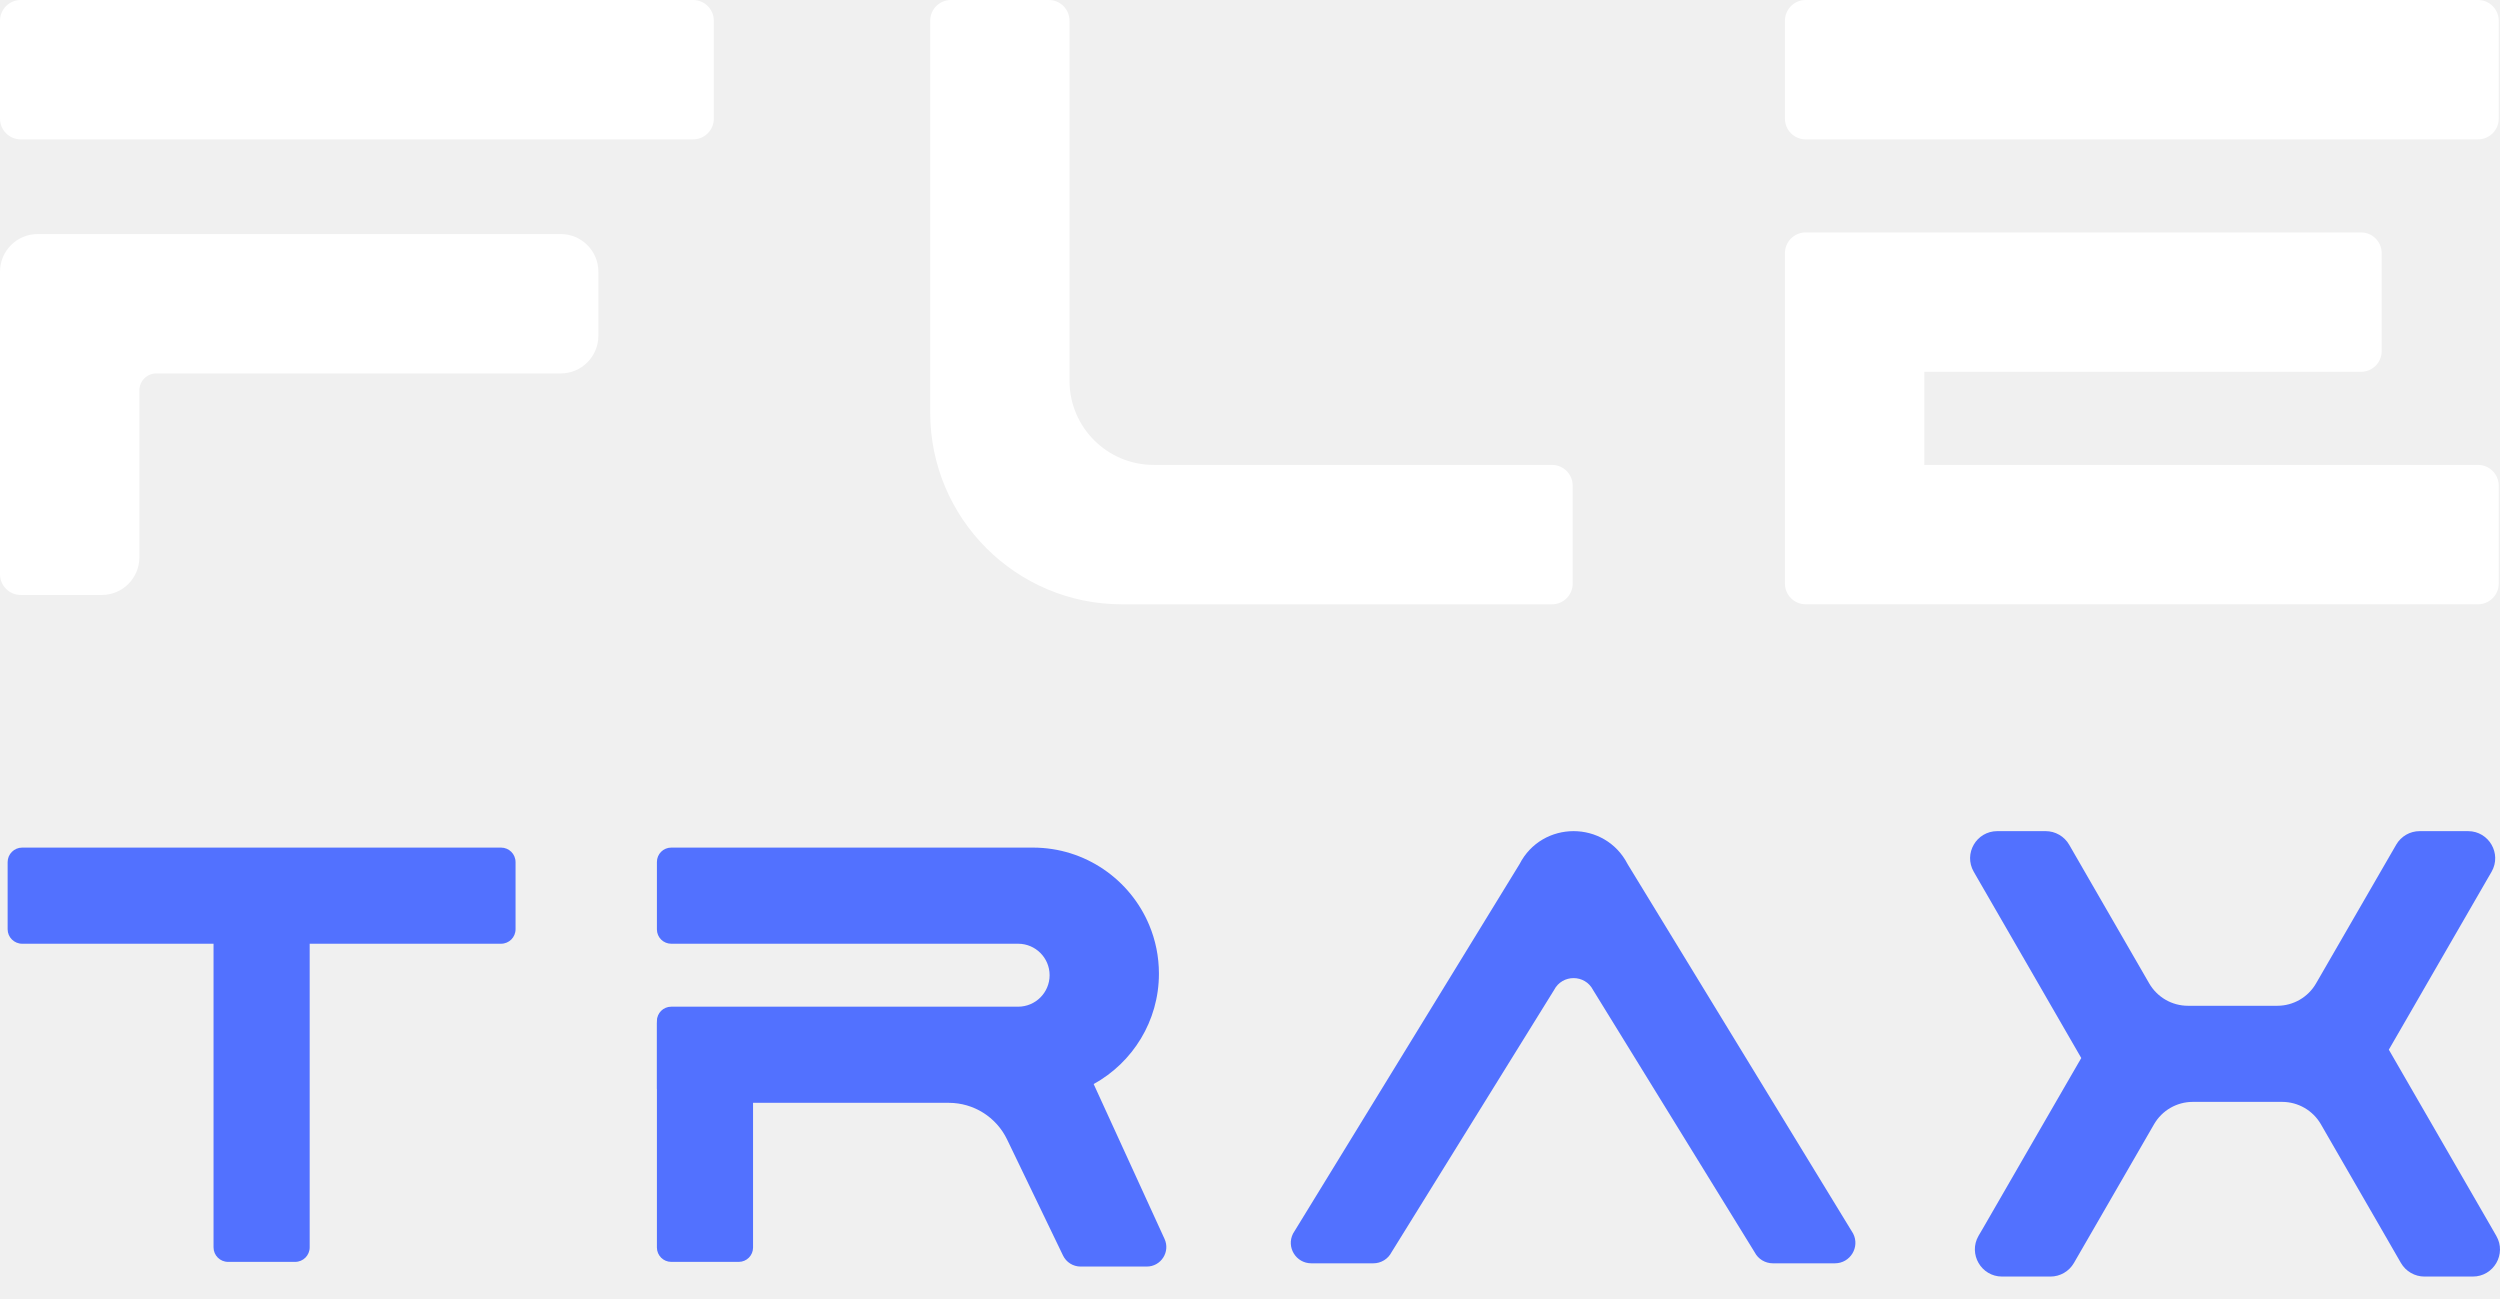
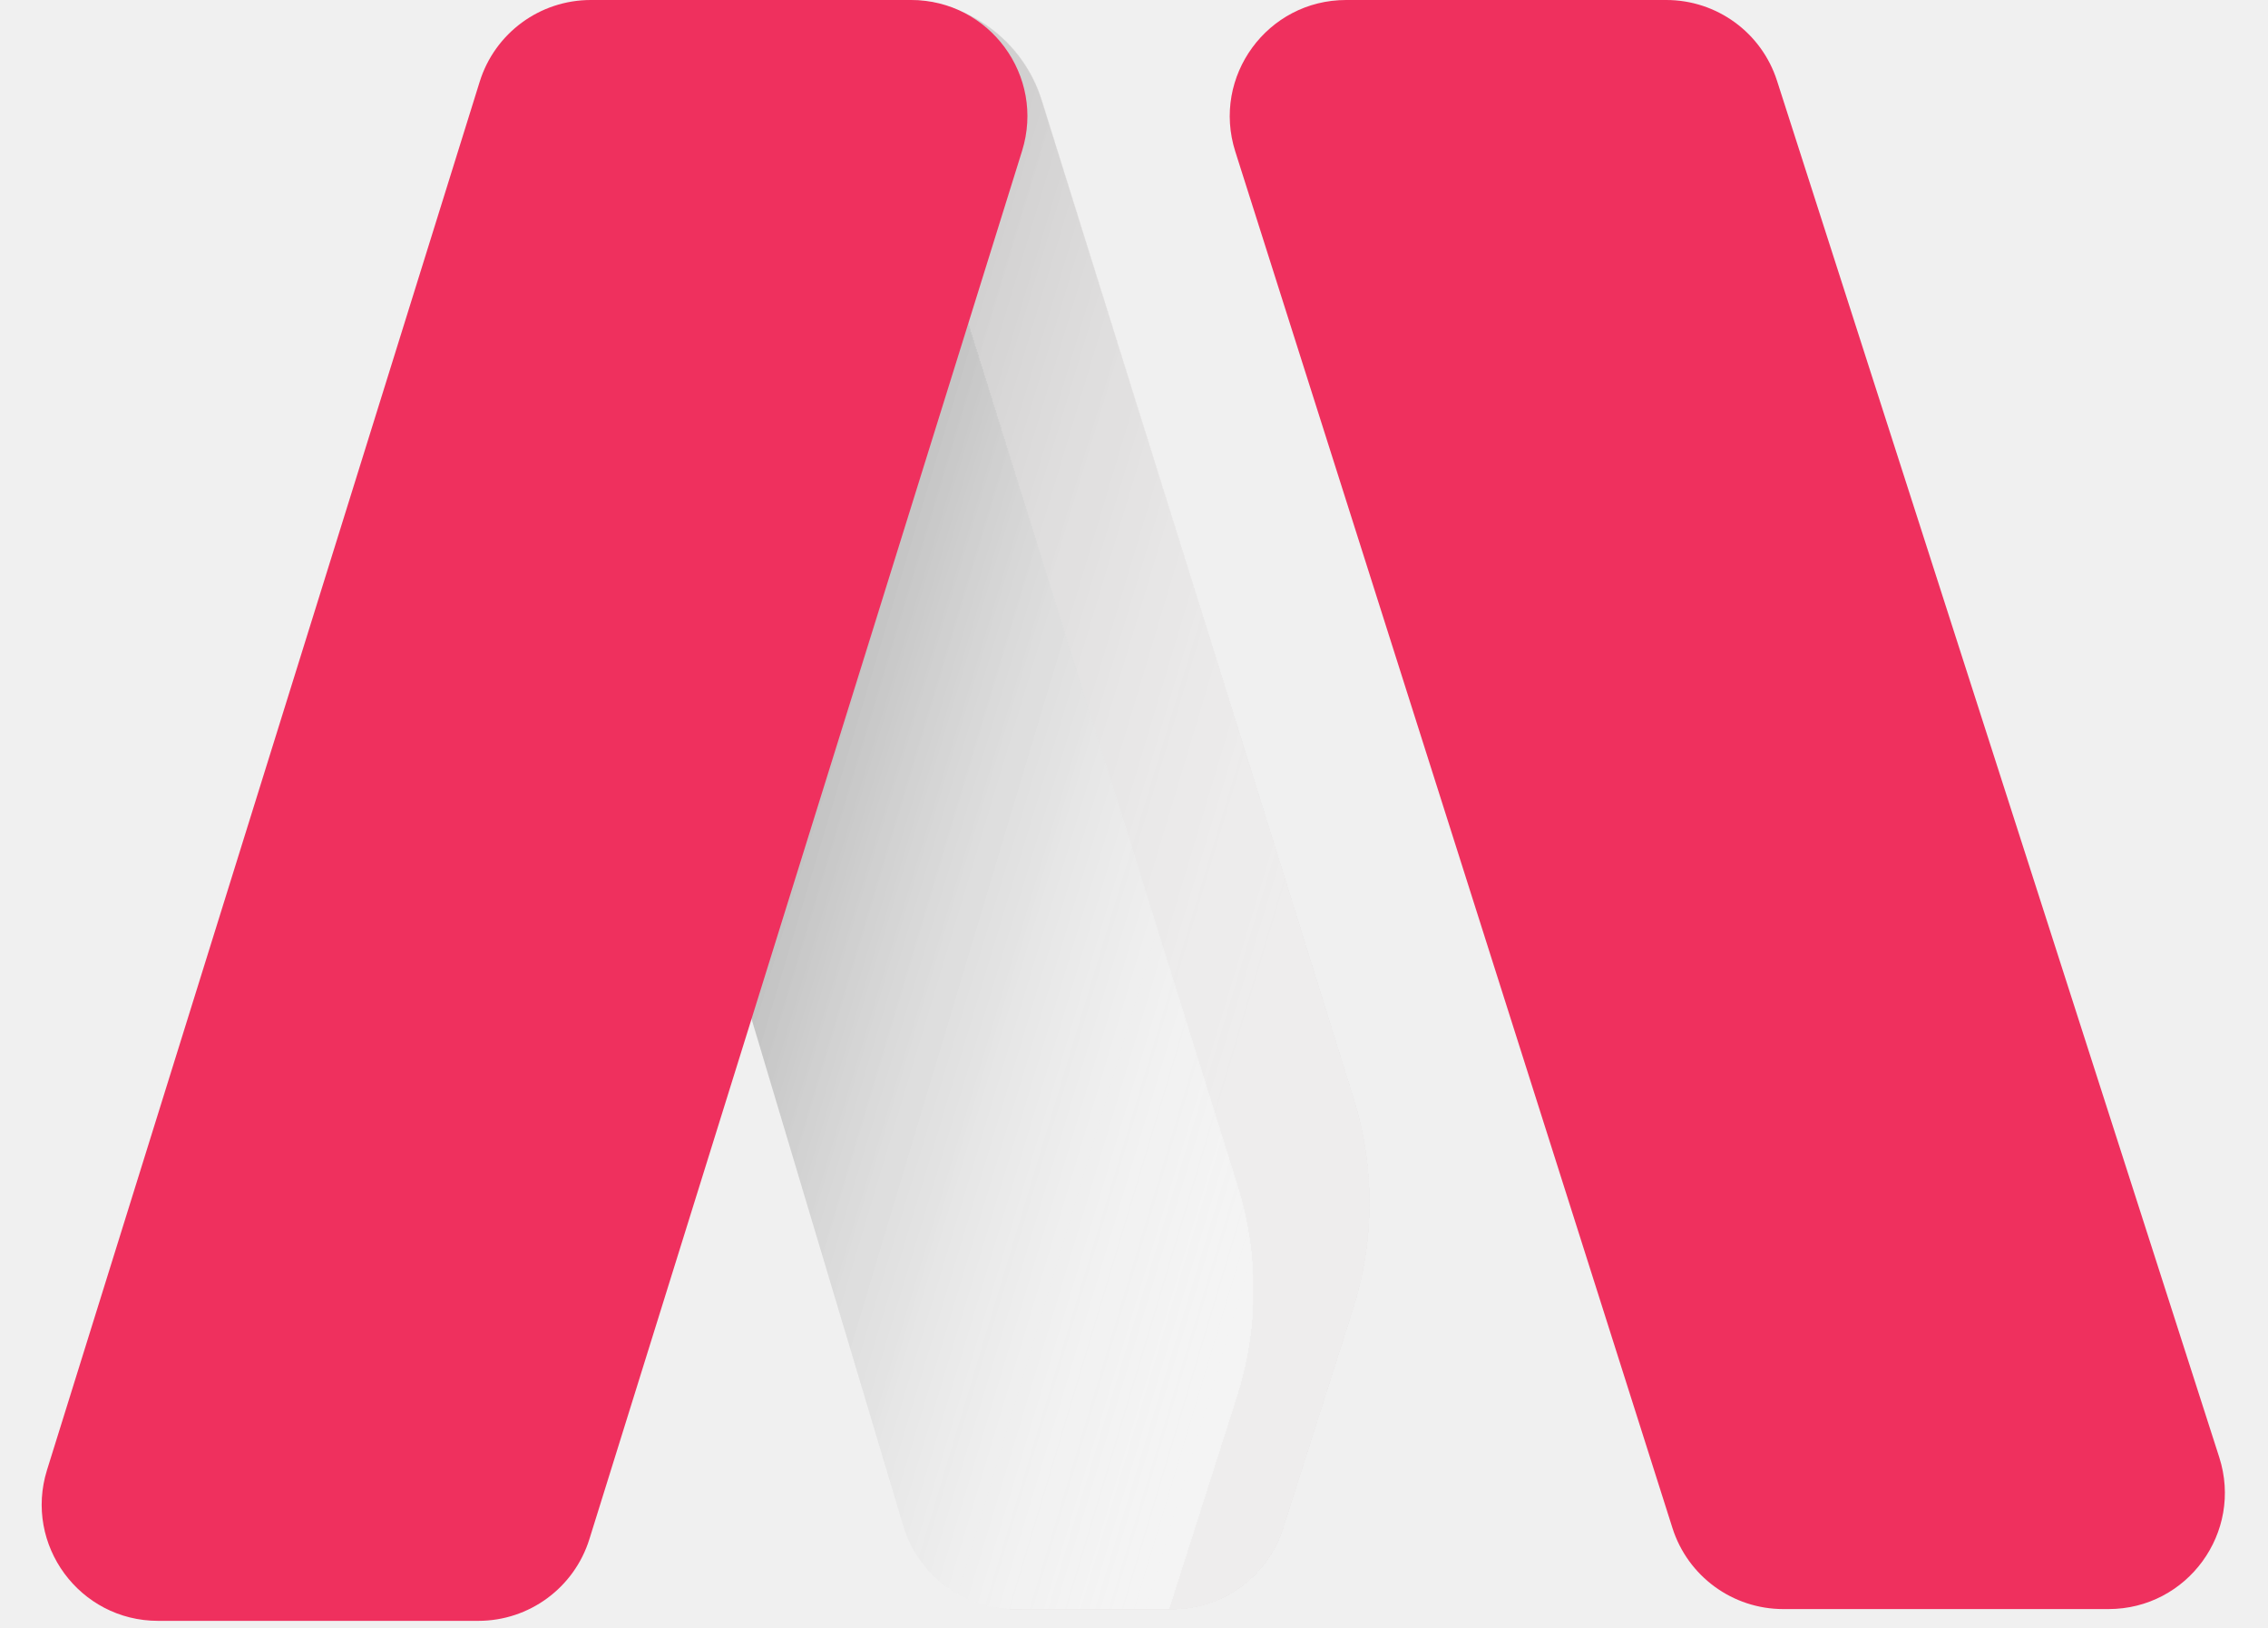
- <svg xmlns="http://www.w3.org/2000/svg" width="77" height="40" viewBox="0 0 77 40" fill="none">
-   <path d="M18.43 8.369V10.342C18.43 10.983 17.91 11.502 17.27 11.502H4.814C4.526 11.502 4.293 11.735 4.293 12.023V17.167C4.293 17.806 3.775 18.325 3.135 18.325H0.64C0.286 18.325 0 18.039 0 17.687V8.369C0 7.728 0.519 7.209 1.16 7.209H17.27C17.91 7.209 18.43 7.728 18.43 8.369Z" fill="white" />
-   <path d="M21.986 0.639V3.654C21.986 4.007 21.7 4.293 21.347 4.293H0.639C0.287 4.293 0 4.007 0 3.654V0.639C0 0.286 0.287 0 0.639 0H21.347C21.7 0 21.986 0.286 21.986 0.639Z" fill="white" />
-   <path d="M76.961 0.639V3.654C76.961 4.007 76.675 4.293 76.322 4.293H55.614C55.262 4.293 54.976 4.007 54.976 3.654V0.639C54.976 0.286 55.262 0 55.614 0H76.322C76.675 0 76.961 0.286 76.961 0.639Z" fill="white" />
-   <path d="M76.961 14.959V17.974C76.961 18.326 76.675 18.612 76.321 18.612H55.614C55.262 18.612 54.976 18.326 54.976 17.974V7.797C54.976 7.445 55.262 7.159 55.614 7.159H72.717C73.071 7.159 73.356 7.445 73.356 7.797V10.814C73.356 11.166 73.071 11.452 72.717 11.452H59.269V14.319H76.321C76.675 14.319 76.961 14.605 76.961 14.959Z" fill="white" />
-   <path d="M48.439 14.959V17.974C48.439 18.327 48.153 18.613 47.801 18.613H34.556C31.294 18.613 28.65 15.968 28.65 12.707V0.638C28.65 0.286 28.936 0 29.288 0H32.303C32.656 0 32.941 0.286 32.941 0.638V11.729C32.941 13.159 34.101 14.319 35.532 14.319H47.801C48.153 14.319 48.439 14.605 48.439 14.959Z" fill="white" />
-   <path d="M76.162 39.318H74.673C74.375 39.318 74.099 39.158 73.949 38.9L73.334 37.833L71.624 34.871L71.484 34.628C71.237 34.201 70.782 33.938 70.289 33.938H67.538C67.045 33.938 66.59 34.201 66.344 34.628L64.493 37.833L63.876 38.901C63.727 39.159 63.451 39.318 63.154 39.318H61.663C61.021 39.318 60.618 38.622 60.938 38.065L61.074 37.833L62.783 34.871L63.322 33.938L64.103 32.587L63.174 30.978L62.636 30.045L60.926 27.084L60.792 26.851C60.47 26.294 60.872 25.599 61.517 25.599H63.006C63.304 25.599 63.58 25.758 63.73 26.017L64.345 27.084L66.195 30.288C66.442 30.715 66.897 30.978 67.39 30.978H70.141C70.634 30.978 71.089 30.715 71.335 30.288L73.186 27.084L73.803 26.016C73.952 25.758 74.228 25.599 74.525 25.599H76.016C76.658 25.599 77.061 26.294 76.74 26.851L76.605 27.084L74.895 30.045L74.357 30.978L73.576 32.33L74.504 33.938L75.043 34.871L76.753 37.833L76.886 38.065C77.209 38.622 76.806 39.318 76.162 39.318Z" fill="#5271FF" />
-   <path d="M56.515 38.91H54.604C54.368 38.91 54.151 38.779 54.043 38.569L49.066 30.491C48.816 30.004 48.117 30.004 47.866 30.491L42.859 38.569C42.751 38.779 42.535 38.91 42.299 38.91H40.388C39.916 38.91 39.611 38.411 39.827 37.992L46.801 26.616C47.148 25.939 47.808 25.599 48.466 25.599C49.124 25.599 49.782 25.938 50.13 26.614L50.131 26.616L57.076 37.992C57.292 38.411 56.987 38.91 56.515 38.91Z" fill="#5271FF" />
-   <path d="M22.754 38.866H20.674C20.431 38.866 20.233 38.668 20.233 38.425V31.504C20.233 31.261 20.431 31.064 20.674 31.064H22.754C22.997 31.064 23.194 31.261 23.194 31.504V38.425C23.194 38.668 22.997 38.866 22.754 38.866Z" fill="#5271FF" />
-   <path d="M15.879 26.554V28.62C15.879 28.868 15.68 29.067 15.431 29.067H9.538V38.419C9.538 38.666 9.338 38.866 9.09 38.866H7.025C6.778 38.866 6.577 38.666 6.577 38.419V29.067H0.683C0.437 29.067 0.235 28.868 0.235 28.62V26.554C0.235 26.306 0.437 26.106 0.683 26.106H15.431C15.68 26.106 15.879 26.306 15.879 26.554Z" fill="#5271FF" />
-   <path d="M35.32 39.01H33.282C33.051 39.01 32.841 38.878 32.741 38.67L31.018 35.095C30.686 34.406 29.988 33.967 29.222 33.967H20.674C20.43 33.967 20.233 33.77 20.233 33.527V31.446C20.233 31.203 20.43 31.006 20.674 31.006H31.359C31.893 31.006 32.328 30.572 32.328 30.036C32.328 29.501 31.893 29.067 31.359 29.067H20.674C20.43 29.067 20.233 28.87 20.233 28.626V26.547C20.233 26.304 20.43 26.106 20.674 26.106H31.814C33.428 26.106 34.813 27.093 35.397 28.495C35.589 28.955 35.695 29.46 35.695 29.988C35.695 31.452 34.883 32.728 33.685 33.389L35.868 38.159C36.05 38.557 35.759 39.01 35.32 39.01Z" fill="#5271FF" />
+ <svg xmlns="http://www.w3.org/2000/svg" width="78" height="56" viewBox="0 0 78 56" fill="none">
+   <path d="M61.114 2.777L76.323 50.13C77.152 52.712 75.226 55.353 72.514 55.353H61.331C59.588 55.353 58.046 54.225 57.518 52.564L42.483 5.211C41.664 2.631 43.589 0 46.295 0H57.306C59.044 0 60.583 1.122 61.114 2.777Z" fill="#EF305E" />
+   <g filter="url(#filter0_i_5011_1731)">
+     <path d="M46.548 37.8L35.824 3.449C35.184 1.397 33.284 0 31.134 0C28.518 0 26.36 2.05 26.227 4.663L24.919 30.339C24.872 31.251 24.982 32.164 25.244 33.039L31.066 52.5C31.572 54.193 33.13 55.353 34.898 55.353H40.309C42.05 55.353 43.591 54.227 44.12 52.569L46.527 45.021C47.275 42.674 47.283 40.152 46.548 37.8Z" fill="#F4F4F4" />
+     <path d="M46.548 37.8L35.824 3.449C35.184 1.397 33.284 0 31.134 0C28.518 0 26.36 2.05 26.227 4.663L24.919 30.339C24.872 31.251 24.982 32.164 25.244 33.039L31.066 52.5C31.572 54.193 33.13 55.353 34.898 55.353H40.309C42.05 55.353 43.591 54.227 44.12 52.569L46.527 45.021C47.275 42.674 47.283 40.152 46.548 37.8Z" fill="url(#paint0_linear_5011_1731)" />
+   </g>
+   <path d="M20.317 0H31.332C34.029 0 35.953 2.615 35.151 5.19L20.27 52.947C19.749 54.619 18.201 55.758 16.451 55.758H5.436C2.739 55.758 0.815 53.143 1.617 50.568L16.498 2.81C17.019 1.139 18.566 0 20.317 0Z" fill="#EF305E" />
+   <defs>
+     <filter id="filter0_i_5011_1731" x="24.908" y="0" width="22.185" height="55.353" filterUnits="userSpaceOnUse" color-interpolation-filters="sRGB">
+       <feFlood flood-opacity="0" result="BackgroundImageFix" />
+       <feBlend mode="normal" in="SourceGraphic" in2="BackgroundImageFix" result="shape" />
+       <feColorMatrix in="SourceAlpha" type="matrix" values="0 0 0 0 0 0 0 0 0 0 0 0 0 0 0 0 0 0 127 0" result="hardAlpha" />
+       <feOffset dx="-4" dy="3" />
+       <feComposite in2="hardAlpha" operator="arithmetic" k2="-1" k3="1" />
+       <feColorMatrix type="matrix" values="0 0 0 0 0.904 0 0 0 0 0.893 0 0 0 0 0.893 0 0 0 0.4 0" />
+       <feBlend mode="normal" in2="shape" result="effect1_innerShadow_5011_1731" />
+     </filter>
+     <linearGradient id="paint0_linear_5011_1731" x1="29" y1="24.5" x2="49" y2="30.5" gradientUnits="userSpaceOnUse">
+       <stop stop-opacity="0.2" />
+       <stop offset="0.911" stop-color="white" stop-opacity="0" />
+     </linearGradient>
+   </defs>
</svg>
